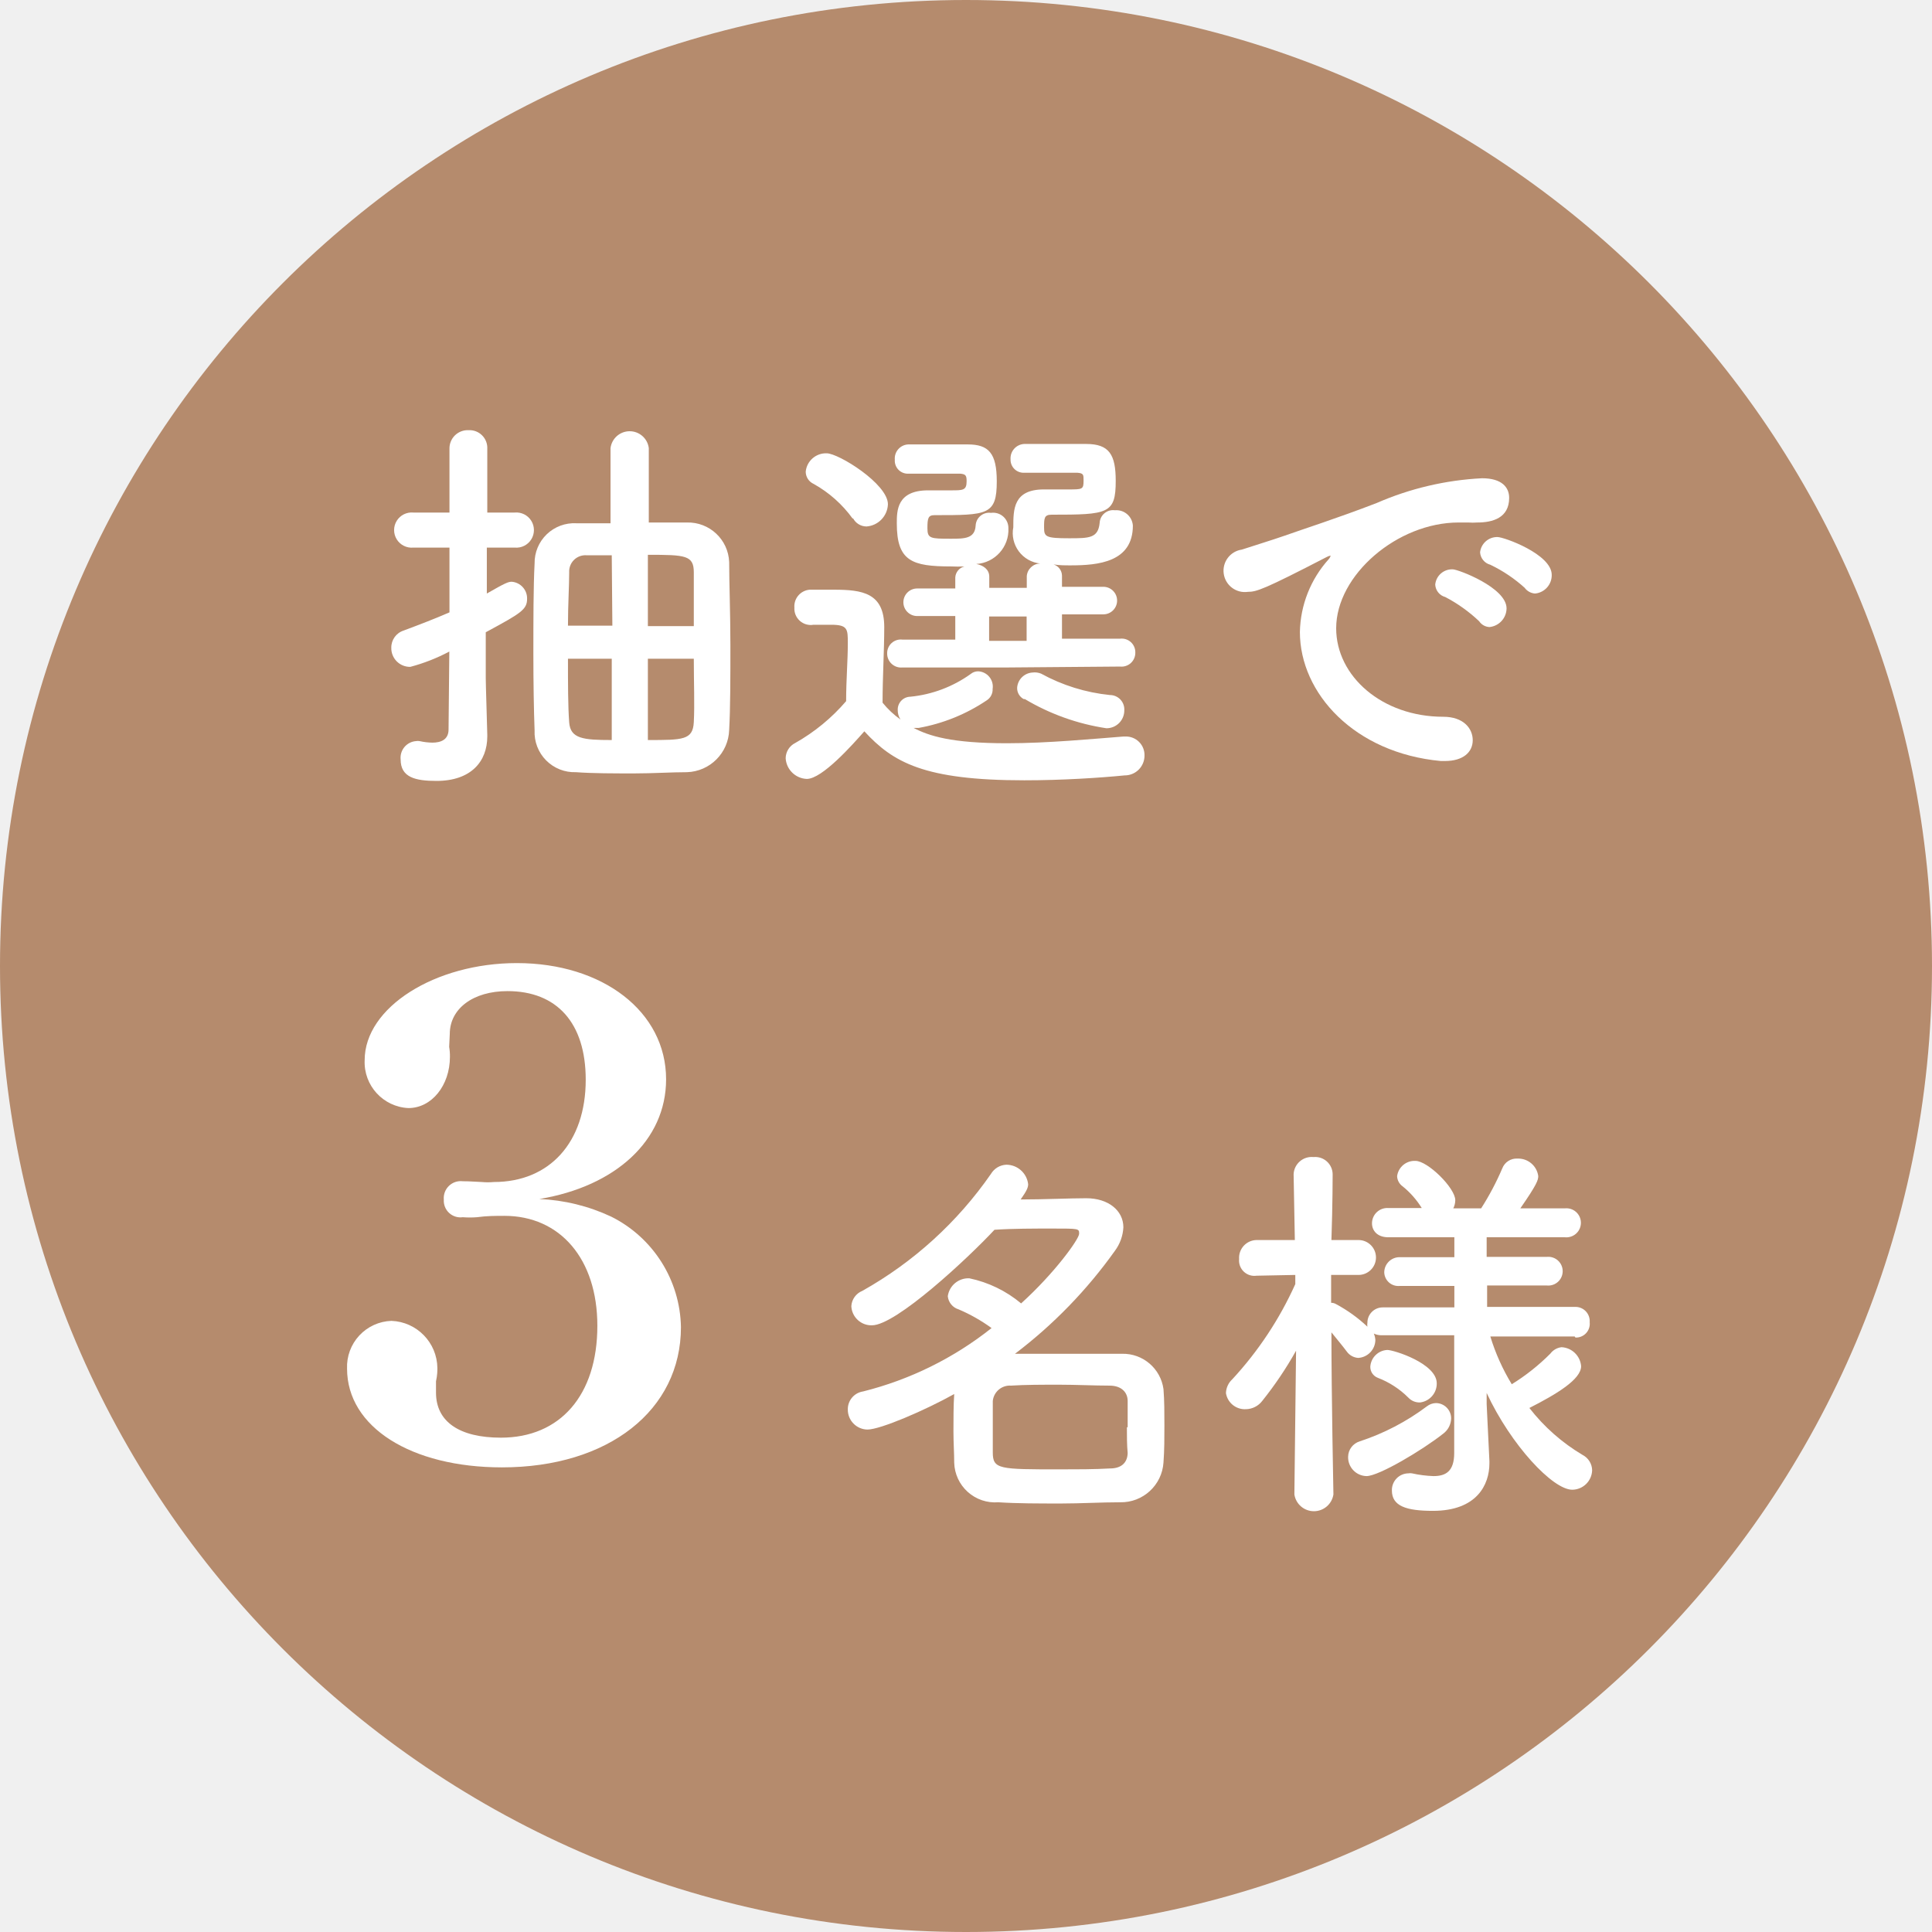
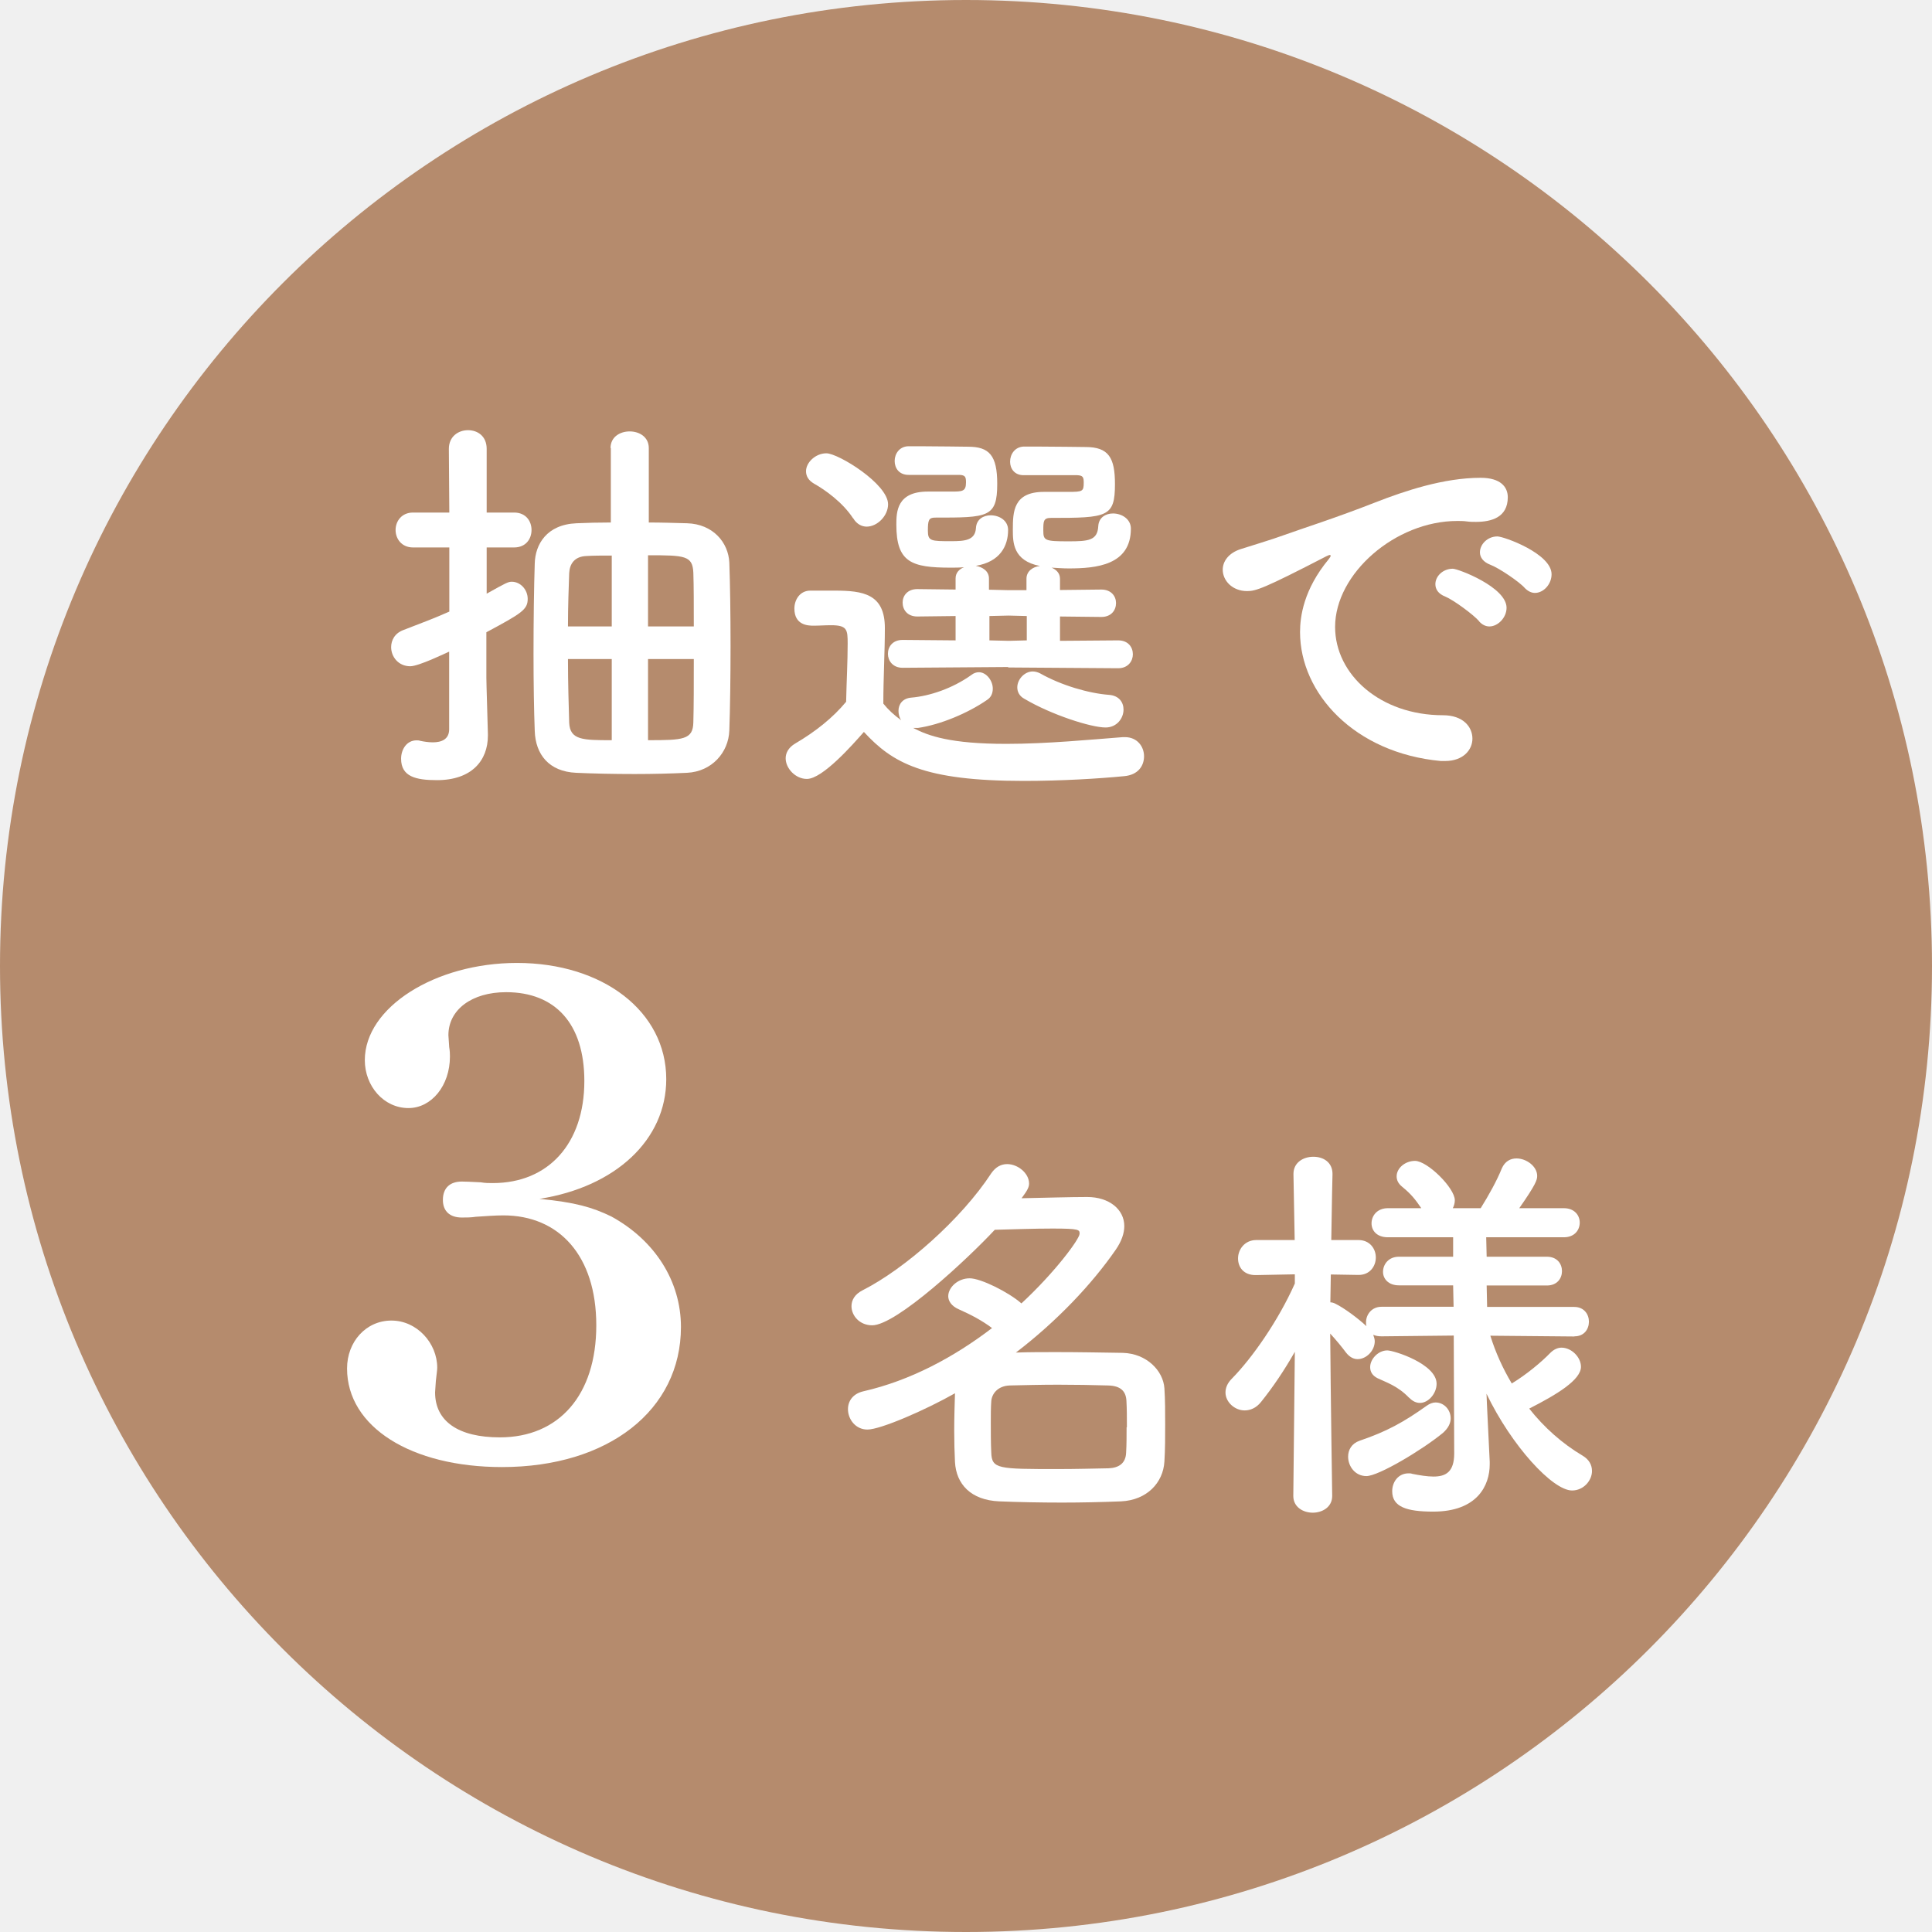
- <svg xmlns="http://www.w3.org/2000/svg" viewBox="0 0 126.2 126.2">
+ <svg xmlns="http://www.w3.org/2000/svg" id="_レイヤー_2" viewBox="0 0 126.2 126.2">
  <defs>
-     <style>.cls-1{fill:#b58b6d;}.cls-2{fill:#fff;}</style>
+     <style>.cls-1{fill:#fff;}.cls-2{fill:#b58b6d;}</style>
  </defs>
-   <g id="レイヤー_2" data-name="レイヤー 2">
-     <g id="レイヤー_1-2" data-name="レイヤー 1">
-       <circle class="cls-1" cx="63.1" cy="63.1" r="63.1" />
-       <path class="cls-2" d="M29.35,42.56a12,12,0,0,1-2.55,1,1.22,1.22,0,0,1-1.24-1.25,1.16,1.16,0,0,1,.8-1.12c1.1-.41,2.06-.78,3-1.19V35.77H27a1.15,1.15,0,1,1,0-2.29h2.36l0-4.16a1.19,1.19,0,0,1,1.25-1.22,1.16,1.16,0,0,1,1.22,1.22v4.16h1.79a1.15,1.15,0,1,1,0,2.29H31.8v3C33,38.08,33.2,38,33.43,38a1.09,1.09,0,0,1,1,1.11c0,.71-.39.94-2.7,2.19v3c0,.42.08,2.79.1,3.7v.1c0,1.64-1.06,2.91-3.32,2.91-1.38,0-2.34-.23-2.34-1.4a1.09,1.09,0,0,1,1-1.2.66.66,0,0,1,.24,0,4.1,4.1,0,0,0,.83.1c.54,0,1.06-.18,1.06-.86ZM39.88,29.27a1.26,1.26,0,0,1,2.5,0v4.86c.86,0,1.72,0,2.49,0a2.69,2.69,0,0,1,2.76,2.58c0,1.32.08,3.38.08,5.43s0,4.14-.08,5.54a2.85,2.85,0,0,1-2.76,2.76c-1,0-2.23.08-3.43.08-1.37,0-2.73,0-3.82-.08a2.61,2.61,0,0,1-2.7-2.73c-.05-1.3-.08-3.15-.08-5,0-2.16,0-4.39.08-5.9a2.59,2.59,0,0,1,2.73-2.63c.67,0,1.43,0,2.23,0Zm.08,7c-.62,0-1.2,0-1.66,0a1.06,1.06,0,0,0-1.12,1.12c0,.88-.08,2.13-.08,3.48H40Zm0,6.76H37.1c0,1.59,0,3.1.08,4.16s.91,1.15,2.78,1.15Zm5.36-2.13c0-1.38,0-2.65,0-3.51,0-1.12-.54-1.15-3-1.15v4.66Zm-3,2.13v5.31c2.29,0,2.94,0,3-1.17s0-2.55,0-4.14Z" />
-       <path class="cls-2" d="M52.7,50.88a1.44,1.44,0,0,1-1.38-1.35,1.13,1.13,0,0,1,.63-1,12.41,12.41,0,0,0,3.32-2.73c0-1.4.11-2.62.11-3.79,0-.91,0-1.2-1.09-1.2-.42,0-.76,0-1.15,0a1.07,1.07,0,0,1-1.25-1.12,1.09,1.09,0,0,1,1-1.17h1.59c1.85,0,3.28.21,3.28,2.44,0,1.51-.11,3.28-.11,4.94a5.91,5.91,0,0,0,1.17,1.1,1.12,1.12,0,0,1-.18-.63.84.84,0,0,1,.83-.86,8.14,8.14,0,0,0,3.93-1.48.76.76,0,0,1,.49-.18A1,1,0,0,1,64.84,45a.84.84,0,0,1-.39.75A11.61,11.61,0,0,1,60,47.55h-.32c1,.52,2.45,1,6.09,1,2.7,0,5.64-.29,7.62-.44h.13a1.21,1.21,0,0,1,1.24,1.25,1.29,1.29,0,0,1-1.3,1.29c-1.63.16-4.08.32-6.55.32-6.55,0-8.58-1.17-10.45-3.2C55.69,48.64,53.71,50.88,52.7,50.88Zm3-17a7.87,7.87,0,0,0-2.55-2.27.88.88,0,0,1-.52-.8A1.33,1.33,0,0,1,54,29.61c.78,0,4,2,4,3.33a1.51,1.51,0,0,1-1.4,1.45A1,1,0,0,1,55.72,33.85Zm10.16,9.72-6.91,0a.91.91,0,0,1-1-.91.89.89,0,0,1,1-.91l3.45,0V40.24l-2.49,0a.9.9,0,1,1,0-1.8l2.49,0v-.73A.79.79,0,0,1,63,37a8.24,8.24,0,0,1-.86,0c-2.57,0-3.56-.34-3.56-2.81,0-.83,0-2.16,2.05-2.16h1.51c.76,0,1,0,1-.59,0-.37-.05-.47-.42-.5H59.36a.85.85,0,0,1-.91-.91.92.92,0,0,1,.88-1h.88c1.23,0,2.63,0,3,0,1.37,0,1.9.57,1.9,2.41,0,2.21-.6,2.21-4.06,2.21-.42,0-.47.19-.47.86s.21.68,1.53.68c.89,0,1.57,0,1.62-.86a.88.88,0,0,1,1-.83,1,1,0,0,1,1.14,1,2.24,2.24,0,0,1-2.1,2.34c.44.08.85.34.85.83v.73l1.25,0h1.2v-.76a.89.89,0,0,1,.88-.83,2,2,0,0,1-1.76-2.37c0-1.17,0-2.47,2-2.47h1.59c.94,0,1,0,1-.59,0-.37,0-.47-.41-.5H66.9a.85.85,0,0,1-.89-.88.94.94,0,0,1,.89-1h.88c1.28,0,2.76,0,3.17,0,1.51,0,1.93.7,1.93,2.41,0,2.16-.5,2.21-4.19,2.21-.49,0-.49.24-.49.84s.1.7,1.63.7c1.31,0,1.9,0,2-1a.88.88,0,0,1,1-.83,1.08,1.08,0,0,1,1.17,1c0,2.39-2.26,2.6-4.06,2.6-.39,0-.75,0-1.12-.06a.78.78,0,0,1,.55.73v.73l2.7,0a.9.9,0,1,1,0,1.8l-2.7,0v1.59l3.79,0a.89.89,0,0,1,1,.91.9.9,0,0,1-1,.91Zm1.2-3.33-1.2,0-1.25,0v1.59l1.28,0,1.17,0Zm-.16,5.41a.81.81,0,0,1-.46-.75,1.07,1.07,0,0,1,1-1A1.12,1.12,0,0,1,68,44a11.82,11.82,0,0,0,4.5,1.4.94.94,0,0,1,.94,1,1.16,1.16,0,0,1-1.17,1.17A14.66,14.66,0,0,1,66.92,45.65Z" />
-       <path class="cls-2" d="M94.38,49.71h-.26c-5.64-.52-9.21-4.42-9.21-8.43a7.31,7.31,0,0,1,1.88-4.75.57.57,0,0,0,.13-.24.05.05,0,0,0,0,0,.92.92,0,0,0-.27.1c-4.08,2.11-4.57,2.27-5.14,2.27a1.39,1.39,0,1,1-.39-2.76c.54-.18,2-.63,2.8-.91,1.23-.44,3.38-1.12,6-2.13a19.69,19.69,0,0,1,6.89-1.62c1.3,0,1.77.6,1.77,1.28,0,1.32-1.09,1.61-2.08,1.61a4.23,4.23,0,0,1-.6,0c-.21,0-.42,0-.62,0-4,0-8,3.43-8,6.91,0,3.13,3,5.78,7,5.78,1.3,0,1.92.75,1.92,1.53S95.58,49.71,94.38,49.71Zm2.24-9.13A9.87,9.87,0,0,0,94.41,39a.89.89,0,0,1-.66-.81,1.1,1.1,0,0,1,1.15-1c.34,0,3.51,1.19,3.51,2.55a1.24,1.24,0,0,1-1.12,1.22A.86.86,0,0,1,96.62,40.58Zm3-2.16a9.42,9.42,0,0,0-2.27-1.53.9.9,0,0,1-.67-.81,1.12,1.12,0,0,1,1.14-1c.42,0,3.54,1.12,3.54,2.47a1.2,1.2,0,0,1-1.09,1.22A.92.92,0,0,1,99.61,38.42Z" />
-       <path class="cls-2" d="M29.34,68.38a3.53,3.53,0,0,1,.05.65c0,1.88-1.2,3.35-2.71,3.35a3,3,0,0,1-2.86-3.13c0-3.45,4.6-6.34,9.94-6.34,5.61,0,9.75,3.17,9.75,7.59,0,4-3.31,7-8.28,7.82a12.29,12.29,0,0,1,4.69,1.15,8.23,8.23,0,0,1,4.56,7.22c0,5.43-4.74,9.16-11.69,9.16-5.93,0-10.12-2.63-10.12-6.45a3,3,0,0,1,2.9-3.12,3.12,3.12,0,0,1,3,3.08c0,.18,0,.46-.09.87l0,.74c0,1.89,1.52,2.94,4.24,2.94,3.86,0,6.3-2.76,6.3-7.31,0-4.37-2.44-7.18-6.07-7.18-.56,0-1.15,0-1.8.09a5.93,5.93,0,0,1-.92,0,1.09,1.09,0,0,1-1.24-1.15,1.11,1.11,0,0,1,1.24-1.2c.28,0,.28,0,1.24.05a4.2,4.2,0,0,0,.79,0c3.63,0,6-2.58,6-6.68,0-3.72-1.89-5.79-5.11-5.79-2.25,0-3.77,1.15-3.77,2.8Z" />
-       <path class="cls-2" d="M56.66,93.38a1.3,1.3,0,0,1-1.28-1.32,1.17,1.17,0,0,1,1-1.17,22.14,22.14,0,0,0,8.39-4.14,10.92,10.92,0,0,0-2.15-1.22,1,1,0,0,1-.71-.86,1.36,1.36,0,0,1,1.41-1.17,7.74,7.74,0,0,1,3.38,1.64c2.21-2,3.79-4.21,3.79-4.55s0-.34-1.76-.34c-1.17,0-2.6,0-3.77.08-1.72,1.85-6.43,6.24-8,6.24a1.31,1.31,0,0,1-1.35-1.25,1.15,1.15,0,0,1,.72-1,25.27,25.27,0,0,0,8.4-7.64,1.23,1.23,0,0,1,1-.6,1.44,1.44,0,0,1,1.43,1.27c0,.21-.08.42-.49,1,1.53,0,3.2-.08,4.29-.08,1.43,0,2.42.8,2.42,1.9a2.81,2.81,0,0,1-.55,1.53,31,31,0,0,1-6.53,6.73c.84,0,1.75,0,2.66,0,1.48,0,3,0,4.34,0a2.67,2.67,0,0,1,2.7,2.31c.06.76.06,1.56.06,2.37s0,1.61-.06,2.42a2.78,2.78,0,0,1-2.83,2.6c-1.25,0-2.57.08-3.85.08-1.46,0-2.88,0-4.11-.08a2.67,2.67,0,0,1-2.88-2.58c0-.62-.05-1.32-.05-2.05s0-1.74.05-2.44C60.45,92.11,57.51,93.38,56.66,93.38Zm17-.15c0-.6,0-1.2,0-1.72s-.36-1-1.19-1c-1,0-2.16-.06-3.28-.06s-2.21,0-3.15.06a1.12,1.12,0,0,0-1.19,1c0,.41,0,.88,0,1.37,0,.65,0,1.36,0,2,0,1.1.44,1.1,4.37,1.1,1.11,0,2.26,0,3.3-.06.65,0,1.12-.31,1.14-1C73.61,94.37,73.61,93.8,73.61,93.23Z" />
-       <path class="cls-2" d="M102.86,87.3l-5.51,0a13.62,13.62,0,0,0,1.4,3.12,13.8,13.8,0,0,0,2.52-2A1.07,1.07,0,0,1,102,88a1.35,1.35,0,0,1,1.28,1.24c0,.86-1.59,1.82-3.38,2.73a12.44,12.44,0,0,0,3.48,3.07,1.15,1.15,0,0,1,.62,1,1.31,1.31,0,0,1-1.3,1.27c-1.27,0-4-2.91-5.59-6.32l0,.73.18,3.72v.15c0,1.38-.81,3.1-3.69,3.1-1.74,0-2.68-.31-2.68-1.33A1.09,1.09,0,0,1,92,96.24a.63.63,0,0,1,.23,0,7.56,7.56,0,0,0,1.41.18c.8,0,1.35-.31,1.35-1.51l0-7.69-4.71,0a1.16,1.16,0,0,1-.54-.11,1.29,1.29,0,0,1,.1.42,1.19,1.19,0,0,1-1.12,1.17,1,1,0,0,1-.75-.42c-.29-.39-.68-.85-1-1.25,0,4.06.13,10.59.13,10.59v0a1.29,1.29,0,0,1-2.55,0v0l.11-9.39a24,24,0,0,1-2.21,3.28,1.37,1.37,0,0,1-1.07.54A1.25,1.25,0,0,1,80.08,91a1.28,1.28,0,0,1,.42-.91,23.15,23.15,0,0,0,4.11-6.21v-.6l-2.53.05h0a1,1,0,0,1-1.14-1.09A1.16,1.16,0,0,1,82.08,81h2.5l-.08-4.3v0a1.18,1.18,0,0,1,1.3-1.12,1.14,1.14,0,0,1,1.25,1.12v0s0,2-.08,4.3h1.77a1.14,1.14,0,0,1,0,2.28h0l-1.79,0c0,.62,0,1.25,0,1.82a.6.6,0,0,1,.31.08,9.56,9.56,0,0,1,2.06,1.48.77.77,0,0,1,0-.26,1,1,0,0,1,1-1H95L95,84H91.42a.92.92,0,0,1-1-.88,1,1,0,0,1,1-1H95V80.82H90.69c-.73,0-1.07-.44-1.07-.91a1,1,0,0,1,1.07-1h2.18a5.62,5.62,0,0,0-1.24-1.41.86.86,0,0,1-.37-.67,1.15,1.15,0,0,1,1.2-1c.8,0,2.6,1.77,2.6,2.57a1.19,1.19,0,0,1-.13.53h1.82a17.91,17.91,0,0,0,1.38-2.61,1,1,0,0,1,1-.64,1.32,1.32,0,0,1,1.35,1.14c0,.26-.08.54-1.17,2.11h2.91a.95.95,0,1,1,0,1.89H97.11l0,1.28h3.93a.94.94,0,1,1,0,1.87H97.14l0,1.4h5.7a.93.93,0,0,1,1,1,.9.9,0,0,1-.93,1Zm-13.6,9.12a1.23,1.23,0,0,1-1.2-1.27,1.07,1.07,0,0,1,.76-1,15.19,15.19,0,0,0,4.39-2.29,1,1,0,0,1,.58-.21,1,1,0,0,1,1,1,1.28,1.28,0,0,1-.52,1C92.93,94.71,90.07,96.42,89.26,96.42ZM92,91.3A5.71,5.71,0,0,0,90,90a.76.76,0,0,1-.49-.73,1.17,1.17,0,0,1,1.11-1.09c.42,0,3.23.88,3.23,2.18a1.24,1.24,0,0,1-1.09,1.25A1,1,0,0,1,92,91.3Z" />
-     </g>
+   <g id="_レイヤー_1-2">
+     <circle class="cls-2" cx="63.1" cy="63.1" r="63.1" />
+     <path class="cls-1" d="M29.35,42.56c-.23.1-2,.96-2.55.96-.78,0-1.25-.62-1.25-1.25,0-.44.23-.91.81-1.12,1.09-.42,2.05-.78,2.99-1.2v-4.19h-2.37c-.75,0-1.14-.57-1.14-1.14s.39-1.14,1.14-1.14h2.37l-.03-4.16c0-.81.62-1.22,1.25-1.22s1.22.39,1.22,1.22v4.16h1.79c.78,0,1.14.57,1.14,1.14s-.36,1.14-1.14,1.14h-1.79v3.02c1.25-.7,1.4-.78,1.64-.78.57,0,1.04.52,1.04,1.12,0,.7-.39.94-2.7,2.18v2.96c0,.42.08,2.78.1,3.69v.1c0,1.64-1.07,2.91-3.33,2.91-1.38,0-2.34-.23-2.34-1.4,0-.6.36-1.2,1.01-1.2.08,0,.16,0,.23.03.23.05.55.1.83.1.55,0,1.07-.18,1.07-.86v-5.1ZM39.88,29.27c0-.73.62-1.09,1.25-1.09s1.25.36,1.25,1.09v4.86c.86,0,1.72.03,2.5.05,1.69.05,2.7,1.25,2.76,2.57.05,1.33.08,3.38.08,5.43s-.03,4.13-.08,5.54c-.05,1.43-1.14,2.68-2.76,2.76-1.04.05-2.24.08-3.43.08-1.38,0-2.73-.03-3.82-.08-1.77-.08-2.65-1.2-2.7-2.73-.05-1.3-.08-3.15-.08-5.04,0-2.16.03-4.39.08-5.9.03-1.25.78-2.55,2.73-2.63.68-.03,1.43-.05,2.24-.05v-4.86ZM39.96,36.29c-.62,0-1.2,0-1.66.03-.78.03-1.09.52-1.12,1.12-.03.88-.08,2.13-.08,3.48h2.86v-4.63ZM39.96,43.05h-2.86c0,1.59.05,3.09.08,4.16.05,1.14.91,1.14,2.78,1.14v-5.3ZM45.32,40.92c0-1.38,0-2.65-.03-3.51-.05-1.12-.55-1.14-2.96-1.14v4.65h2.99ZM42.33,43.05v5.3c2.29,0,2.94-.03,2.96-1.17.03-1.01.03-2.55.03-4.13h-2.99Z" />
+     <path class="cls-1" d="M52.7,50.88c-.73,0-1.38-.68-1.38-1.35,0-.34.18-.7.62-.96,1.33-.78,2.47-1.69,3.33-2.73.03-1.4.1-2.63.1-3.8,0-.91-.03-1.2-1.09-1.2-.42,0-.75.03-1.14.03-.36,0-1.25-.03-1.25-1.12,0-.57.36-1.17,1.04-1.17h1.59c1.85,0,3.28.21,3.28,2.44,0,1.51-.1,3.28-.1,4.94.31.39.7.75,1.17,1.09-.13-.18-.18-.42-.18-.62,0-.42.26-.81.83-.86,1.2-.1,2.7-.6,3.93-1.48.16-.13.34-.18.49-.18.49,0,.91.55.91,1.07,0,.29-.1.57-.39.75-1.25.86-3.04,1.61-4.5,1.82h-.31c.99.52,2.44,1.04,6.08,1.04,2.7,0,5.64-.29,7.62-.44h.13c.81,0,1.25.62,1.25,1.25s-.39,1.22-1.3,1.3c-1.64.16-4.08.31-6.55.31-6.55,0-8.58-1.17-10.45-3.2-.73.83-2.7,3.07-3.72,3.07ZM55.72,33.85c-.68-1.04-1.82-1.85-2.55-2.26-.36-.21-.52-.49-.52-.81,0-.57.62-1.17,1.33-1.17.78,0,4.03,2,4.03,3.33,0,.75-.7,1.46-1.4,1.46-.31,0-.65-.16-.88-.55ZM65.88,43.57l-6.92.05c-.65,0-.96-.47-.96-.91,0-.47.31-.91.96-.91l3.46.03v-1.59l-2.5.03c-.65,0-.96-.44-.96-.91,0-.44.31-.88.96-.88l2.5.03v-.73c0-.36.23-.6.55-.73-.29.03-.57.03-.86.03-2.57,0-3.56-.34-3.56-2.81,0-.83.03-2.16,2.05-2.16h1.51c.75,0,.99,0,.99-.6,0-.36-.05-.47-.42-.49h-3.33c-.62,0-.91-.44-.91-.91s.31-.94.88-.96h.88c1.22,0,2.63.03,3.04.03,1.38,0,1.9.57,1.9,2.42,0,2.21-.6,2.21-4.06,2.21-.42,0-.47.18-.47.86s.21.68,1.53.68c.88,0,1.56-.05,1.61-.86.03-.57.49-.83.96-.83.57,0,1.14.34,1.14.96,0,1.04-.52,2.08-2.11,2.34.44.08.86.34.86.83v.73l1.25.03h1.2v-.75c0-.49.42-.78.88-.83-1.77-.34-1.77-1.56-1.77-2.37,0-1.17.03-2.47,2.03-2.47h1.59c.94,0,1.01-.03,1.01-.6,0-.36-.05-.47-.42-.49h-3.51c-.6,0-.88-.44-.88-.88,0-.49.31-.96.88-.99h.88c1.27,0,2.76.03,3.17.03,1.51,0,1.92.7,1.92,2.42,0,2.16-.49,2.21-4.19,2.21-.49,0-.49.23-.49.83,0,.65.1.7,1.64.7,1.3,0,1.9-.05,1.95-.99.03-.57.49-.83.96-.83.57,0,1.17.36,1.17.99,0,2.39-2.26,2.6-4.06,2.6-.39,0-.75-.03-1.12-.05.31.13.55.36.55.73v.73l2.7-.03c.65,0,.96.44.96.88,0,.47-.31.91-.96.91l-2.7-.03v1.59l3.8-.03c.65,0,.96.44.96.91,0,.44-.31.91-.96.91l-7.2-.05ZM67.08,40.24l-1.2-.03-1.25.03v1.59l1.27.03,1.17-.03v-1.59ZM66.92,45.65c-.34-.18-.47-.47-.47-.75,0-.52.47-1.04,1.01-1.04.16,0,.34.05.49.13,1.38.78,3.17,1.3,4.5,1.4.65.05.94.49.94.96,0,.57-.44,1.17-1.17,1.17-.96,0-3.54-.83-5.3-1.87Z" />
+     <path class="cls-1" d="M94.38,49.71h-.26c-5.64-.52-9.2-4.42-9.2-8.42,0-1.01.23-2.78,1.87-4.76.08-.1.13-.18.13-.23,0-.03-.03-.05-.05-.05-.05,0-.16.05-.26.1-4.08,2.11-4.58,2.26-5.15,2.26-.96,0-1.59-.68-1.59-1.4,0-.52.36-1.09,1.2-1.35.55-.18,2.03-.62,2.81-.91,1.22-.44,3.38-1.12,5.95-2.13,1.92-.75,4.47-1.61,6.89-1.61,1.3,0,1.77.6,1.77,1.27,0,1.33-1.09,1.61-2.08,1.61-.18,0-.39,0-.6-.03-.21-.03-.42-.03-.62-.03-4.03,0-7.98,3.43-7.98,6.92,0,3.12,2.96,5.77,7.05,5.77,1.3,0,1.92.75,1.92,1.53,0,.73-.6,1.46-1.79,1.46ZM96.62,40.58c-.36-.42-1.66-1.38-2.21-1.61-.47-.18-.65-.49-.65-.81,0-.52.49-1.01,1.14-1.01.34,0,3.51,1.2,3.51,2.55,0,.65-.57,1.22-1.12,1.22-.23,0-.47-.1-.68-.34ZM99.61,38.42c-.36-.42-1.72-1.33-2.26-1.53-.47-.18-.68-.49-.68-.81,0-.52.49-1.04,1.14-1.04.42,0,3.54,1.12,3.54,2.47,0,.65-.52,1.22-1.09,1.22-.21,0-.44-.1-.65-.31Z" />
+     <path class="cls-1" d="M29.34,68.38c.05.28.05.51.05.64,0,1.89-1.2,3.36-2.71,3.36-1.61,0-2.85-1.43-2.85-3.13,0-3.45,4.6-6.35,9.94-6.35,5.61,0,9.75,3.17,9.75,7.59,0,3.96-3.31,7.04-8.28,7.82,2.35.23,3.45.55,4.69,1.15,2.85,1.56,4.55,4.23,4.55,7.22,0,5.43-4.74,9.15-11.69,9.15-5.93,0-10.12-2.62-10.12-6.44,0-1.75,1.24-3.13,2.9-3.13s2.99,1.47,2.99,3.08c0,.18-.05.46-.09.87l-.05.74c0,1.89,1.52,2.94,4.23,2.94,3.86,0,6.3-2.76,6.3-7.32s-2.44-7.18-6.07-7.18c-.55,0-1.15.05-1.79.09-.32.05-.64.05-.92.05-.78,0-1.24-.41-1.24-1.15,0-.78.46-1.2,1.24-1.2q.28,0,1.24.05c.28.05.51.05.78.05,3.63,0,5.98-2.58,5.98-6.67,0-3.73-1.89-5.8-5.11-5.8-2.25,0-3.77,1.15-3.77,2.81l.05.74Z" />
+     <path class="cls-1" d="M56.66,93.38c-.78,0-1.27-.68-1.27-1.33,0-.52.31-1.01,1.01-1.17,3.07-.7,5.93-2.24,8.4-4.13-.65-.49-1.35-.86-2.16-1.22-.49-.21-.7-.55-.7-.86,0-.57.62-1.17,1.4-1.17.73,0,2.55.91,3.38,1.64,2.21-2.05,3.8-4.21,3.8-4.55,0-.26,0-.34-1.77-.34-1.17,0-2.6.05-3.77.08-1.72,1.85-6.42,6.24-8.01,6.24-.81,0-1.35-.62-1.35-1.25,0-.39.21-.78.73-1.04,2.76-1.4,6.45-4.65,8.4-7.64.29-.42.65-.6,1.04-.6.7,0,1.43.6,1.43,1.27,0,.21-.08.42-.49.96,1.53-.03,3.2-.08,4.29-.08,1.43,0,2.42.81,2.42,1.9,0,.47-.18.99-.55,1.53-1.56,2.26-3.85,4.68-6.53,6.73.83-.03,1.74-.03,2.65-.03,1.48,0,2.99.03,4.34.05,1.56.05,2.63,1.17,2.71,2.31.05.75.05,1.56.05,2.37s0,1.61-.05,2.42c-.08,1.38-1.14,2.52-2.83,2.6-1.25.05-2.57.08-3.85.08-1.46,0-2.89-.03-4.11-.08-1.85-.08-2.81-1.12-2.89-2.57-.03-.62-.05-1.33-.05-2.05,0-.86.03-1.74.05-2.44-1.92,1.09-4.86,2.37-5.72,2.37ZM73.61,93.23c0-.6,0-1.2-.03-1.72-.03-.62-.36-.99-1.2-1.01-1.01-.03-2.16-.05-3.28-.05s-2.21.03-3.15.05c-.78.03-1.17.55-1.2,1.04-.03.42-.03.88-.03,1.38,0,.65,0,1.35.03,1.95.03,1.09.44,1.09,4.37,1.09,1.12,0,2.26-.03,3.3-.05.65-.03,1.12-.31,1.14-1.04.03-.49.03-1.07.03-1.64Z" />
+     <path class="cls-1" d="M102.86,87.3l-5.51-.05c.34,1.09.81,2.13,1.4,3.12.94-.57,1.92-1.38,2.52-2,.23-.23.49-.34.73-.34.65,0,1.27.62,1.27,1.25,0,.86-1.59,1.82-3.38,2.73.96,1.22,2.16,2.29,3.48,3.07.44.26.62.62.62,1.01,0,.62-.55,1.27-1.3,1.27-1.27,0-3.95-2.91-5.59-6.32l.03.73.18,3.72v.16c0,1.38-.81,3.09-3.69,3.09-1.74,0-2.68-.31-2.68-1.33,0-.6.39-1.17,1.07-1.17.08,0,.16,0,.23.03.49.1.99.18,1.4.18.81,0,1.35-.31,1.35-1.51l-.03-7.7-4.71.05c-.21,0-.39-.03-.55-.1.05.13.1.29.1.42,0,.62-.55,1.17-1.12,1.17-.26,0-.52-.13-.75-.42-.29-.39-.68-.86-1.04-1.25.03,4.06.13,10.58.13,10.58v.03c0,.73-.65,1.09-1.27,1.09s-1.27-.36-1.27-1.09v-.03l.1-9.39c-.68,1.2-1.43,2.31-2.21,3.28-.31.39-.7.55-1.07.55-.65,0-1.25-.55-1.25-1.17,0-.31.13-.62.42-.91,1.33-1.35,3.04-3.8,4.11-6.21v-.6l-2.52.05h-.05c-.78,0-1.14-.52-1.14-1.09s.42-1.2,1.2-1.2h2.5l-.08-4.29v-.03c0-.75.65-1.12,1.3-1.12s1.25.36,1.25,1.12v.03s-.05,1.98-.08,4.29h1.77c.75,0,1.14.57,1.14,1.14s-.39,1.14-1.12,1.14h-.03l-1.79-.03c0,.62-.03,1.25-.03,1.82.1,0,.21.03.31.08.6.29,1.53.99,2.05,1.48-.03-.08-.03-.18-.03-.26,0-.49.36-1.01,1.01-1.01h4.71l-.03-1.4h-3.54c-.7,0-1.04-.44-1.04-.88,0-.49.36-.99,1.04-.99h3.54v-1.27h-4.26c-.73,0-1.07-.44-1.07-.91,0-.49.36-.99,1.07-.99h2.18c-.39-.57-.65-.91-1.25-1.4-.26-.21-.36-.44-.36-.68,0-.55.57-1.01,1.2-1.01.81,0,2.6,1.77,2.6,2.57,0,.18-.05.36-.13.52h1.82c.52-.83,1.07-1.82,1.38-2.6.21-.47.57-.65.96-.65.65,0,1.35.52,1.35,1.14,0,.26-.08.55-1.17,2.11h2.91c.7,0,1.04.47,1.04.94,0,.49-.34.96-1.04.96h-5.07l.03,1.27h3.93c.68,0,.99.47.99.94s-.31.94-.99.94h-3.93l.03,1.4h5.69c.65,0,.96.49.96.96,0,.49-.31.96-.94.96h-.03ZM89.26,96.42c-.75,0-1.2-.65-1.2-1.27,0-.44.23-.86.75-1.04,1.77-.6,2.89-1.22,4.39-2.29.18-.13.39-.21.57-.21.55,0,.99.47.99,1.04,0,.31-.16.65-.52.96-1.33,1.09-4.19,2.81-4.99,2.81ZM92.04,91.3c-.75-.78-1.51-1.01-2.05-1.27-.36-.18-.49-.44-.49-.73,0-.52.52-1.09,1.12-1.09.42,0,3.22.88,3.22,2.18,0,.62-.52,1.25-1.09,1.25-.23,0-.47-.1-.7-.34Z" />
  </g>
</svg>
